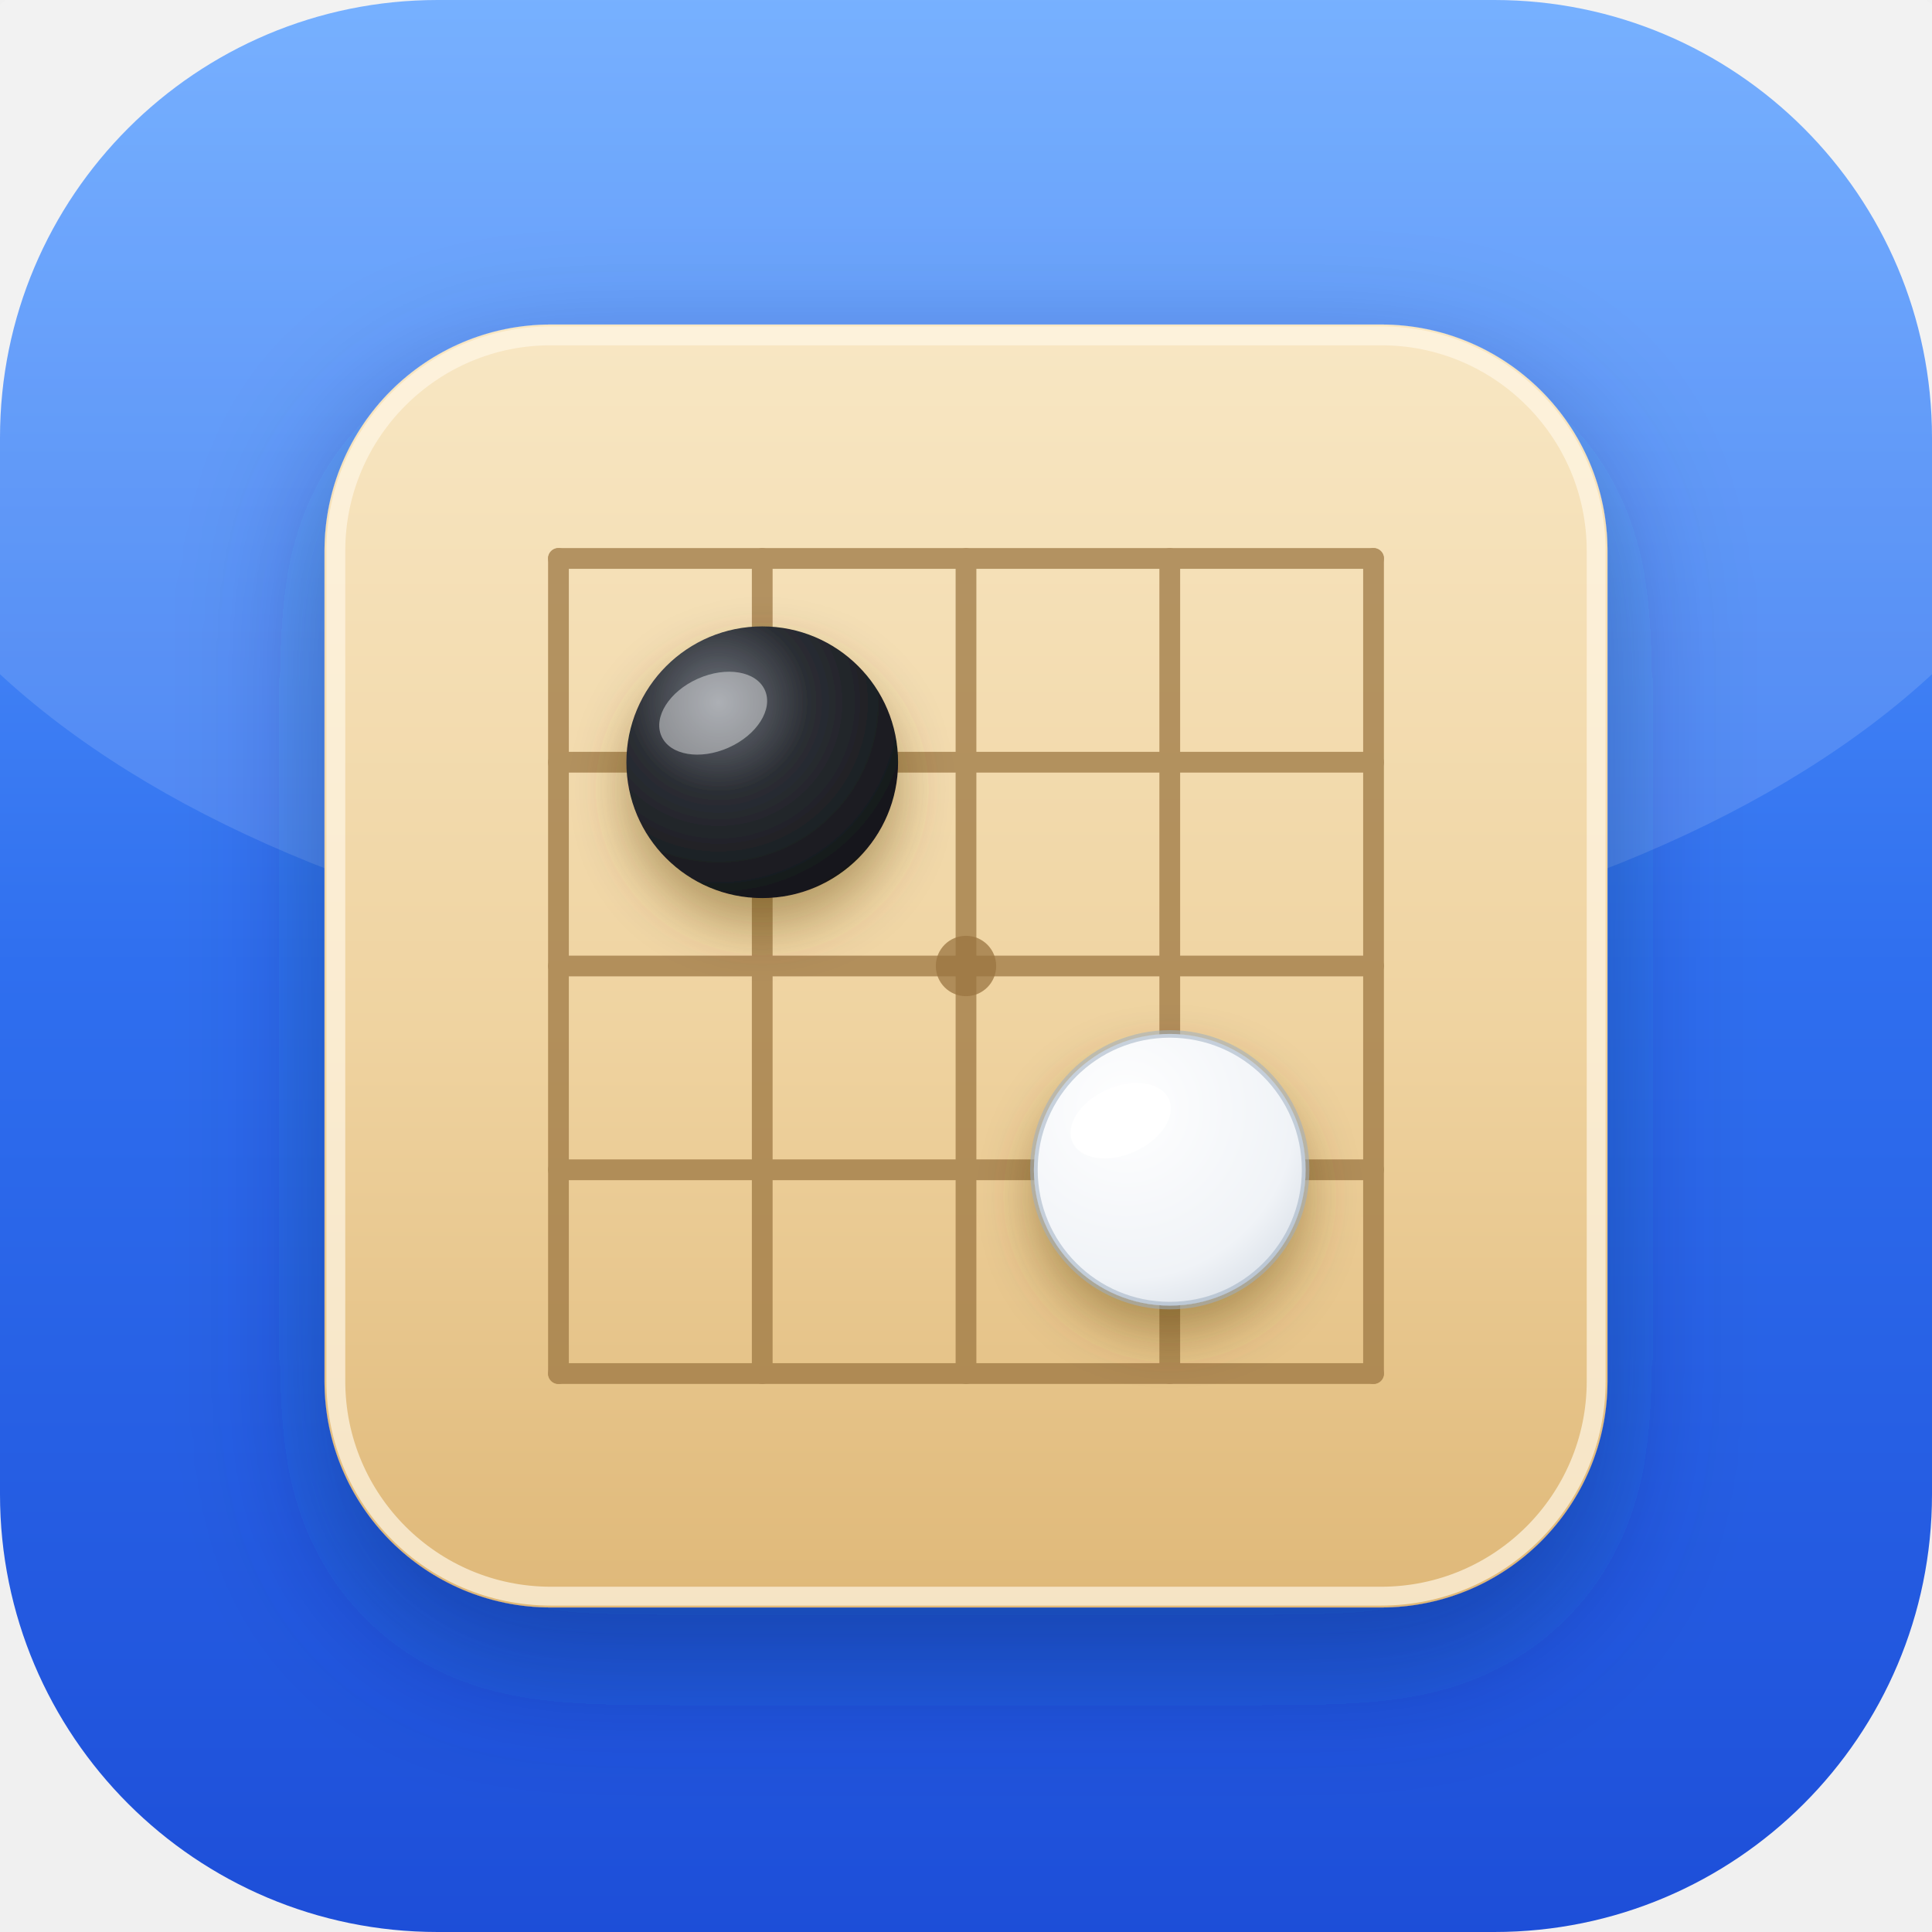
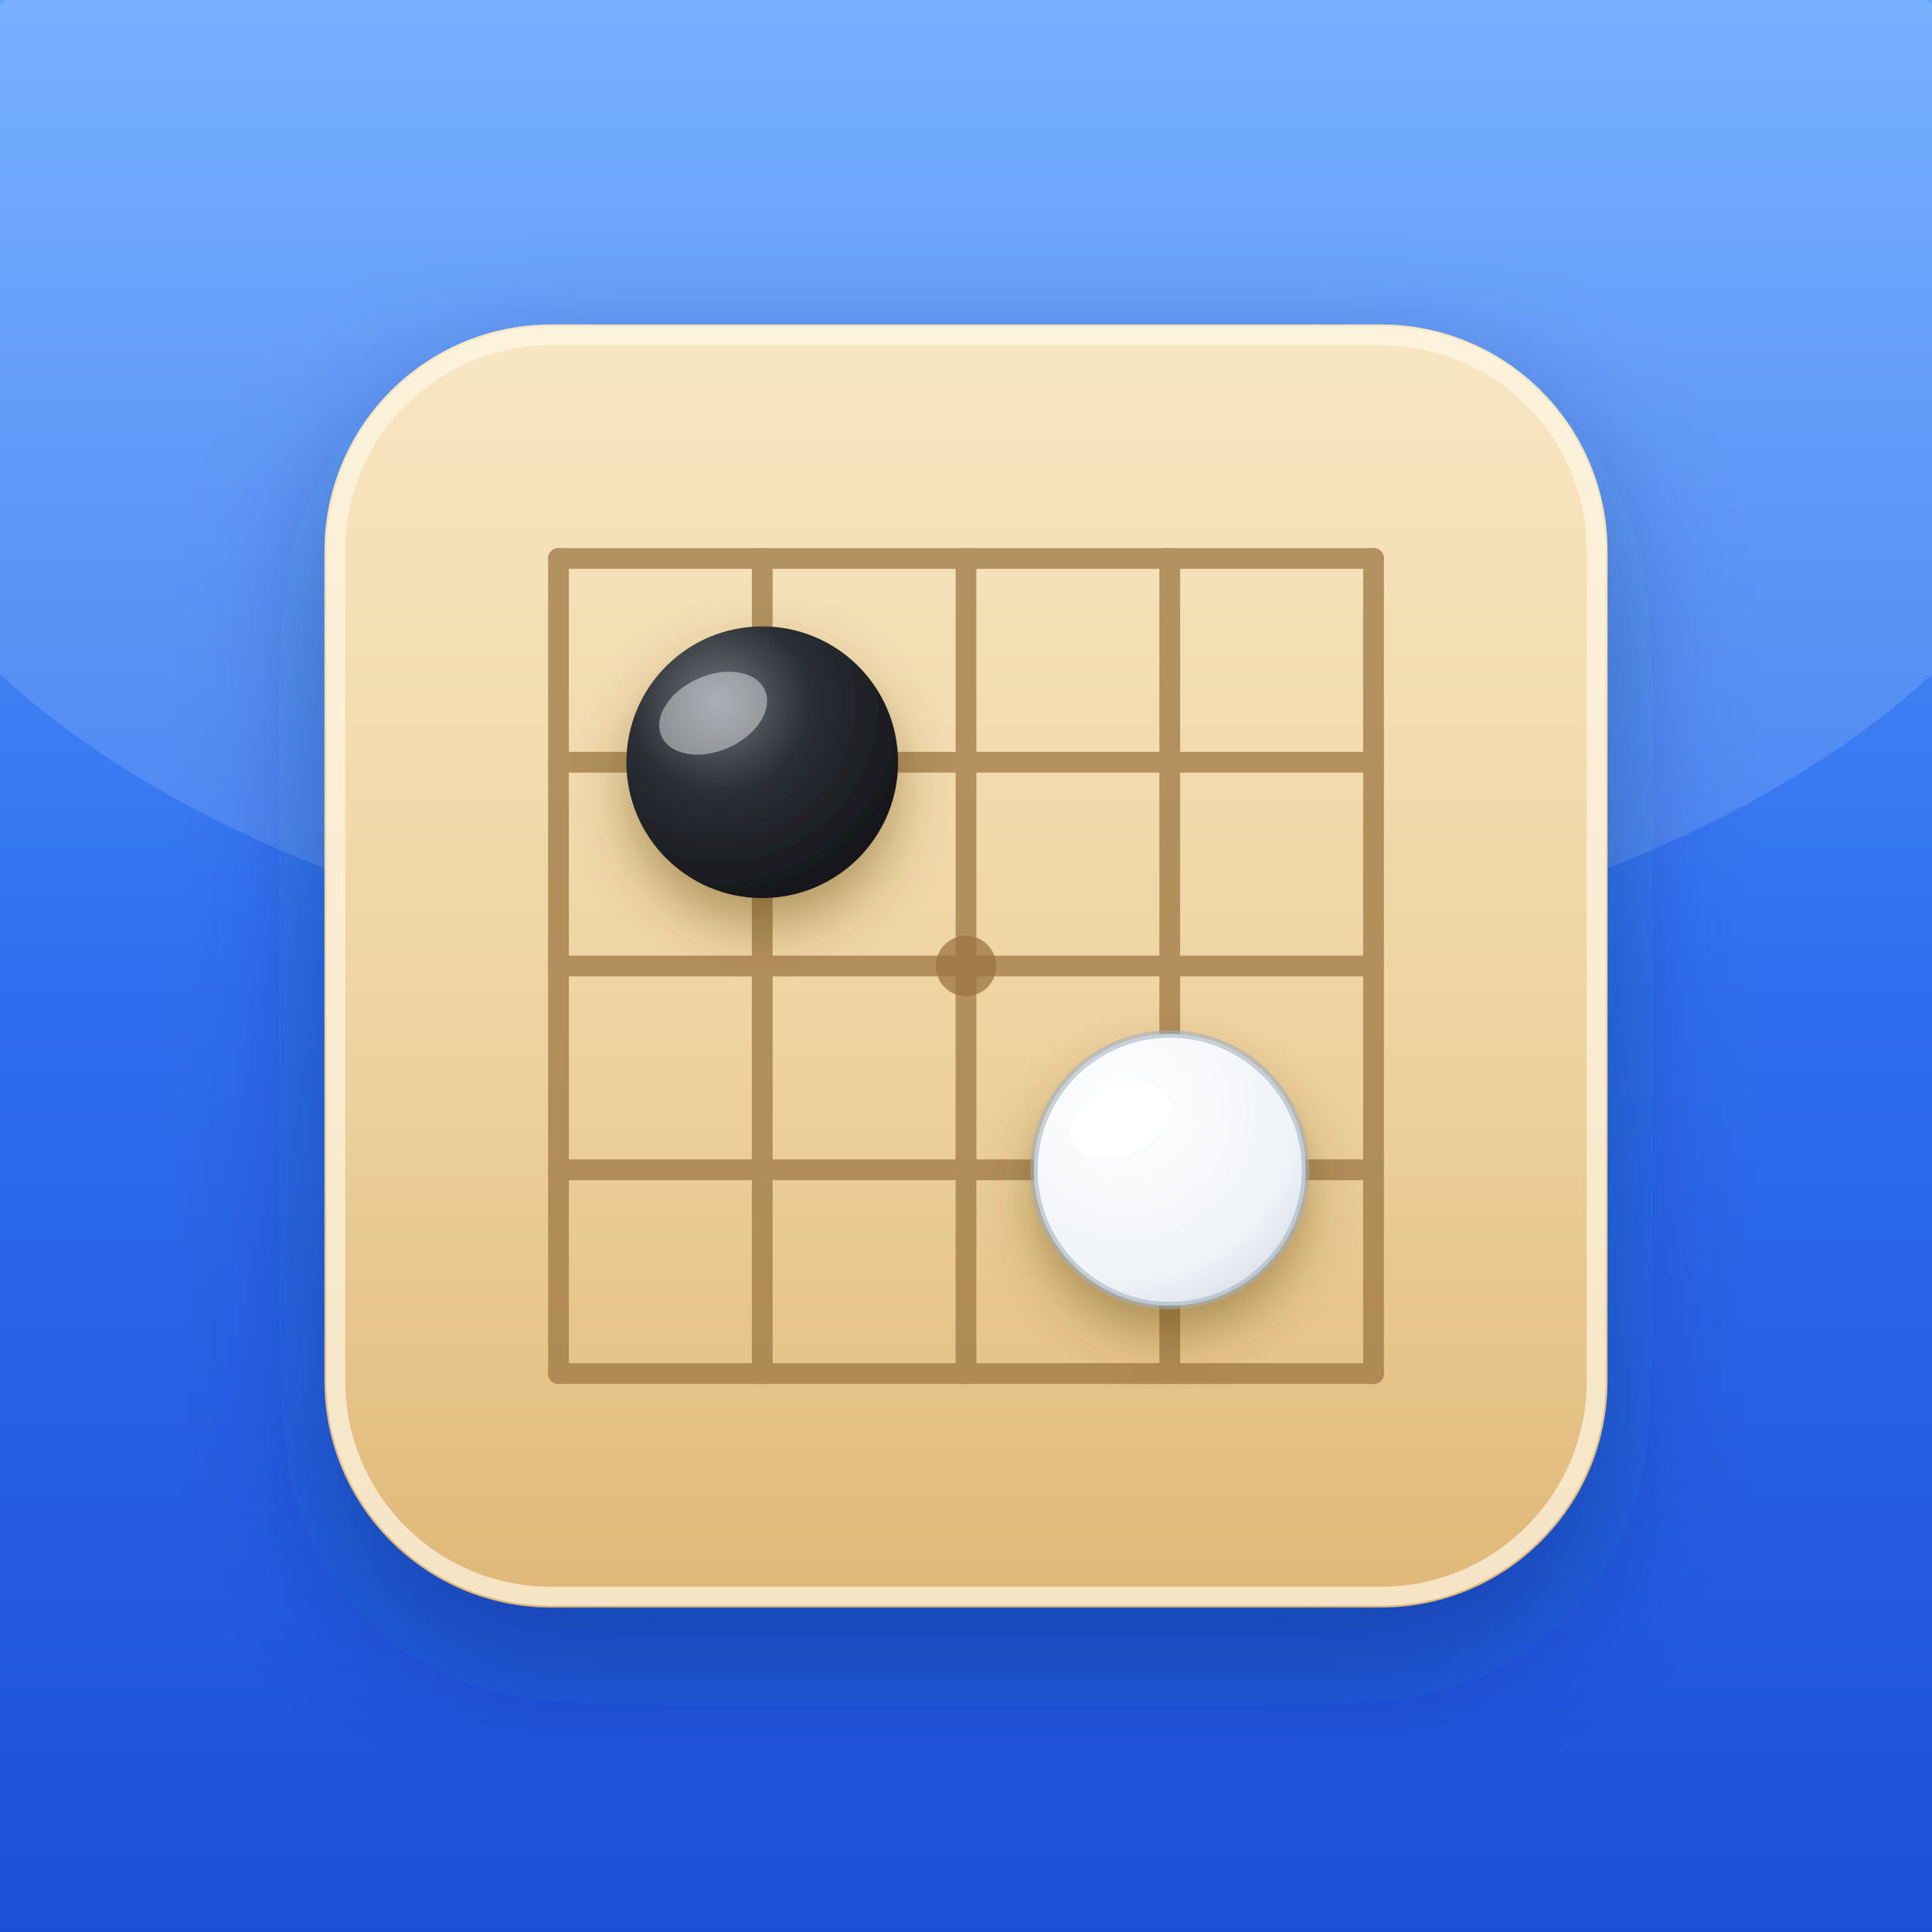
<svg xmlns="http://www.w3.org/2000/svg" viewBox="0 0 512 512">
  <defs>
    <linearGradient id="gBg" x1="0" y1="0" x2="0" y2="1">
      <stop offset="0" stop-color="#63A5FF" />
      <stop offset="0.5" stop-color="#2F6FEF" />
      <stop offset="1" stop-color="#1D4ED8" />
    </linearGradient>
    <linearGradient id="gWood" x1="0" y1="0" x2="0" y2="1">
      <stop offset="0" stop-color="#F8E7C4" />
      <stop offset="0.55" stop-color="#EFD3A0" />
      <stop offset="1" stop-color="#DFB878" />
    </linearGradient>
    <radialGradient id="gBlack" cx="0.34" cy="0.28" r="0.95">
      <stop offset="0" stop-color="#70757E" />
      <stop offset="0.35" stop-color="#2B2E34" />
      <stop offset="1" stop-color="#0A0B0E" />
    </radialGradient>
    <radialGradient id="gWhite" cx="0.34" cy="0.28" r="1">
      <stop offset="0" stop-color="#FFFFFF" />
      <stop offset="0.62" stop-color="#F0F3F7" />
      <stop offset="1" stop-color="#C4CEDA" />
    </radialGradient>
    <filter id="fBoardShadow" x="-30%" y="-30%" width="160%" height="170%">
      <feDropShadow dx="0" dy="14" stdDeviation="18" flood-color="#08245E" flood-opacity="0.38" />
    </filter>
    <filter id="fStoneShadow" x="-70%" y="-70%" width="240%" height="240%">
      <feDropShadow dx="0" dy="7" stdDeviation="7" flood-color="#59400F" flood-opacity="0.42" />
    </filter>
  </defs>
-   <rect width="512" height="512" rx="116" fill="url(#gBg)" />
+   <rect width="512" height="512" fill="url(#gBg)" />
  <ellipse cx="256" cy="90" rx="300" ry="170" fill="#FFFFFF" opacity="0.13" />
  <g filter="url(#fBoardShadow)">
    <rect x="86" y="86" width="340" height="340" rx="60" fill="url(#gWood)" />
  </g>
  <rect x="89" y="89" width="334" height="334" rx="57" fill="none" stroke="#FFF7E6" stroke-opacity="0.7" stroke-width="5" />
  <g stroke="#9A7440" stroke-width="5.5" stroke-linecap="round" opacity="0.72">
    <path d="M148 148H364M148 202H364M148 256H364M148 310H364M148 364H364" />
    <path d="M148 148V364M202 148V364M256 148V364M310 148V364M364 148V364" />
  </g>
  <circle cx="256" cy="256" r="8" fill="#9A7440" opacity="0.75" />
  <g filter="url(#fStoneShadow)">
    <circle cx="202" cy="202" r="36" fill="url(#gBlack)" />
  </g>
  <ellipse cx="189" cy="189" rx="15" ry="10" fill="#FFFFFF" opacity="0.42" transform="rotate(-24 189 189)" />
  <g filter="url(#fStoneShadow)">
    <circle cx="310" cy="310" r="36" fill="url(#gWhite)" />
  </g>
  <circle cx="310" cy="310" r="36" fill="none" stroke="#9FAEC1" stroke-opacity="0.55" stroke-width="2" />
  <ellipse cx="297" cy="297" rx="14" ry="9" fill="#FFFFFF" opacity="0.9" transform="rotate(-24 297 297)" />
</svg>
